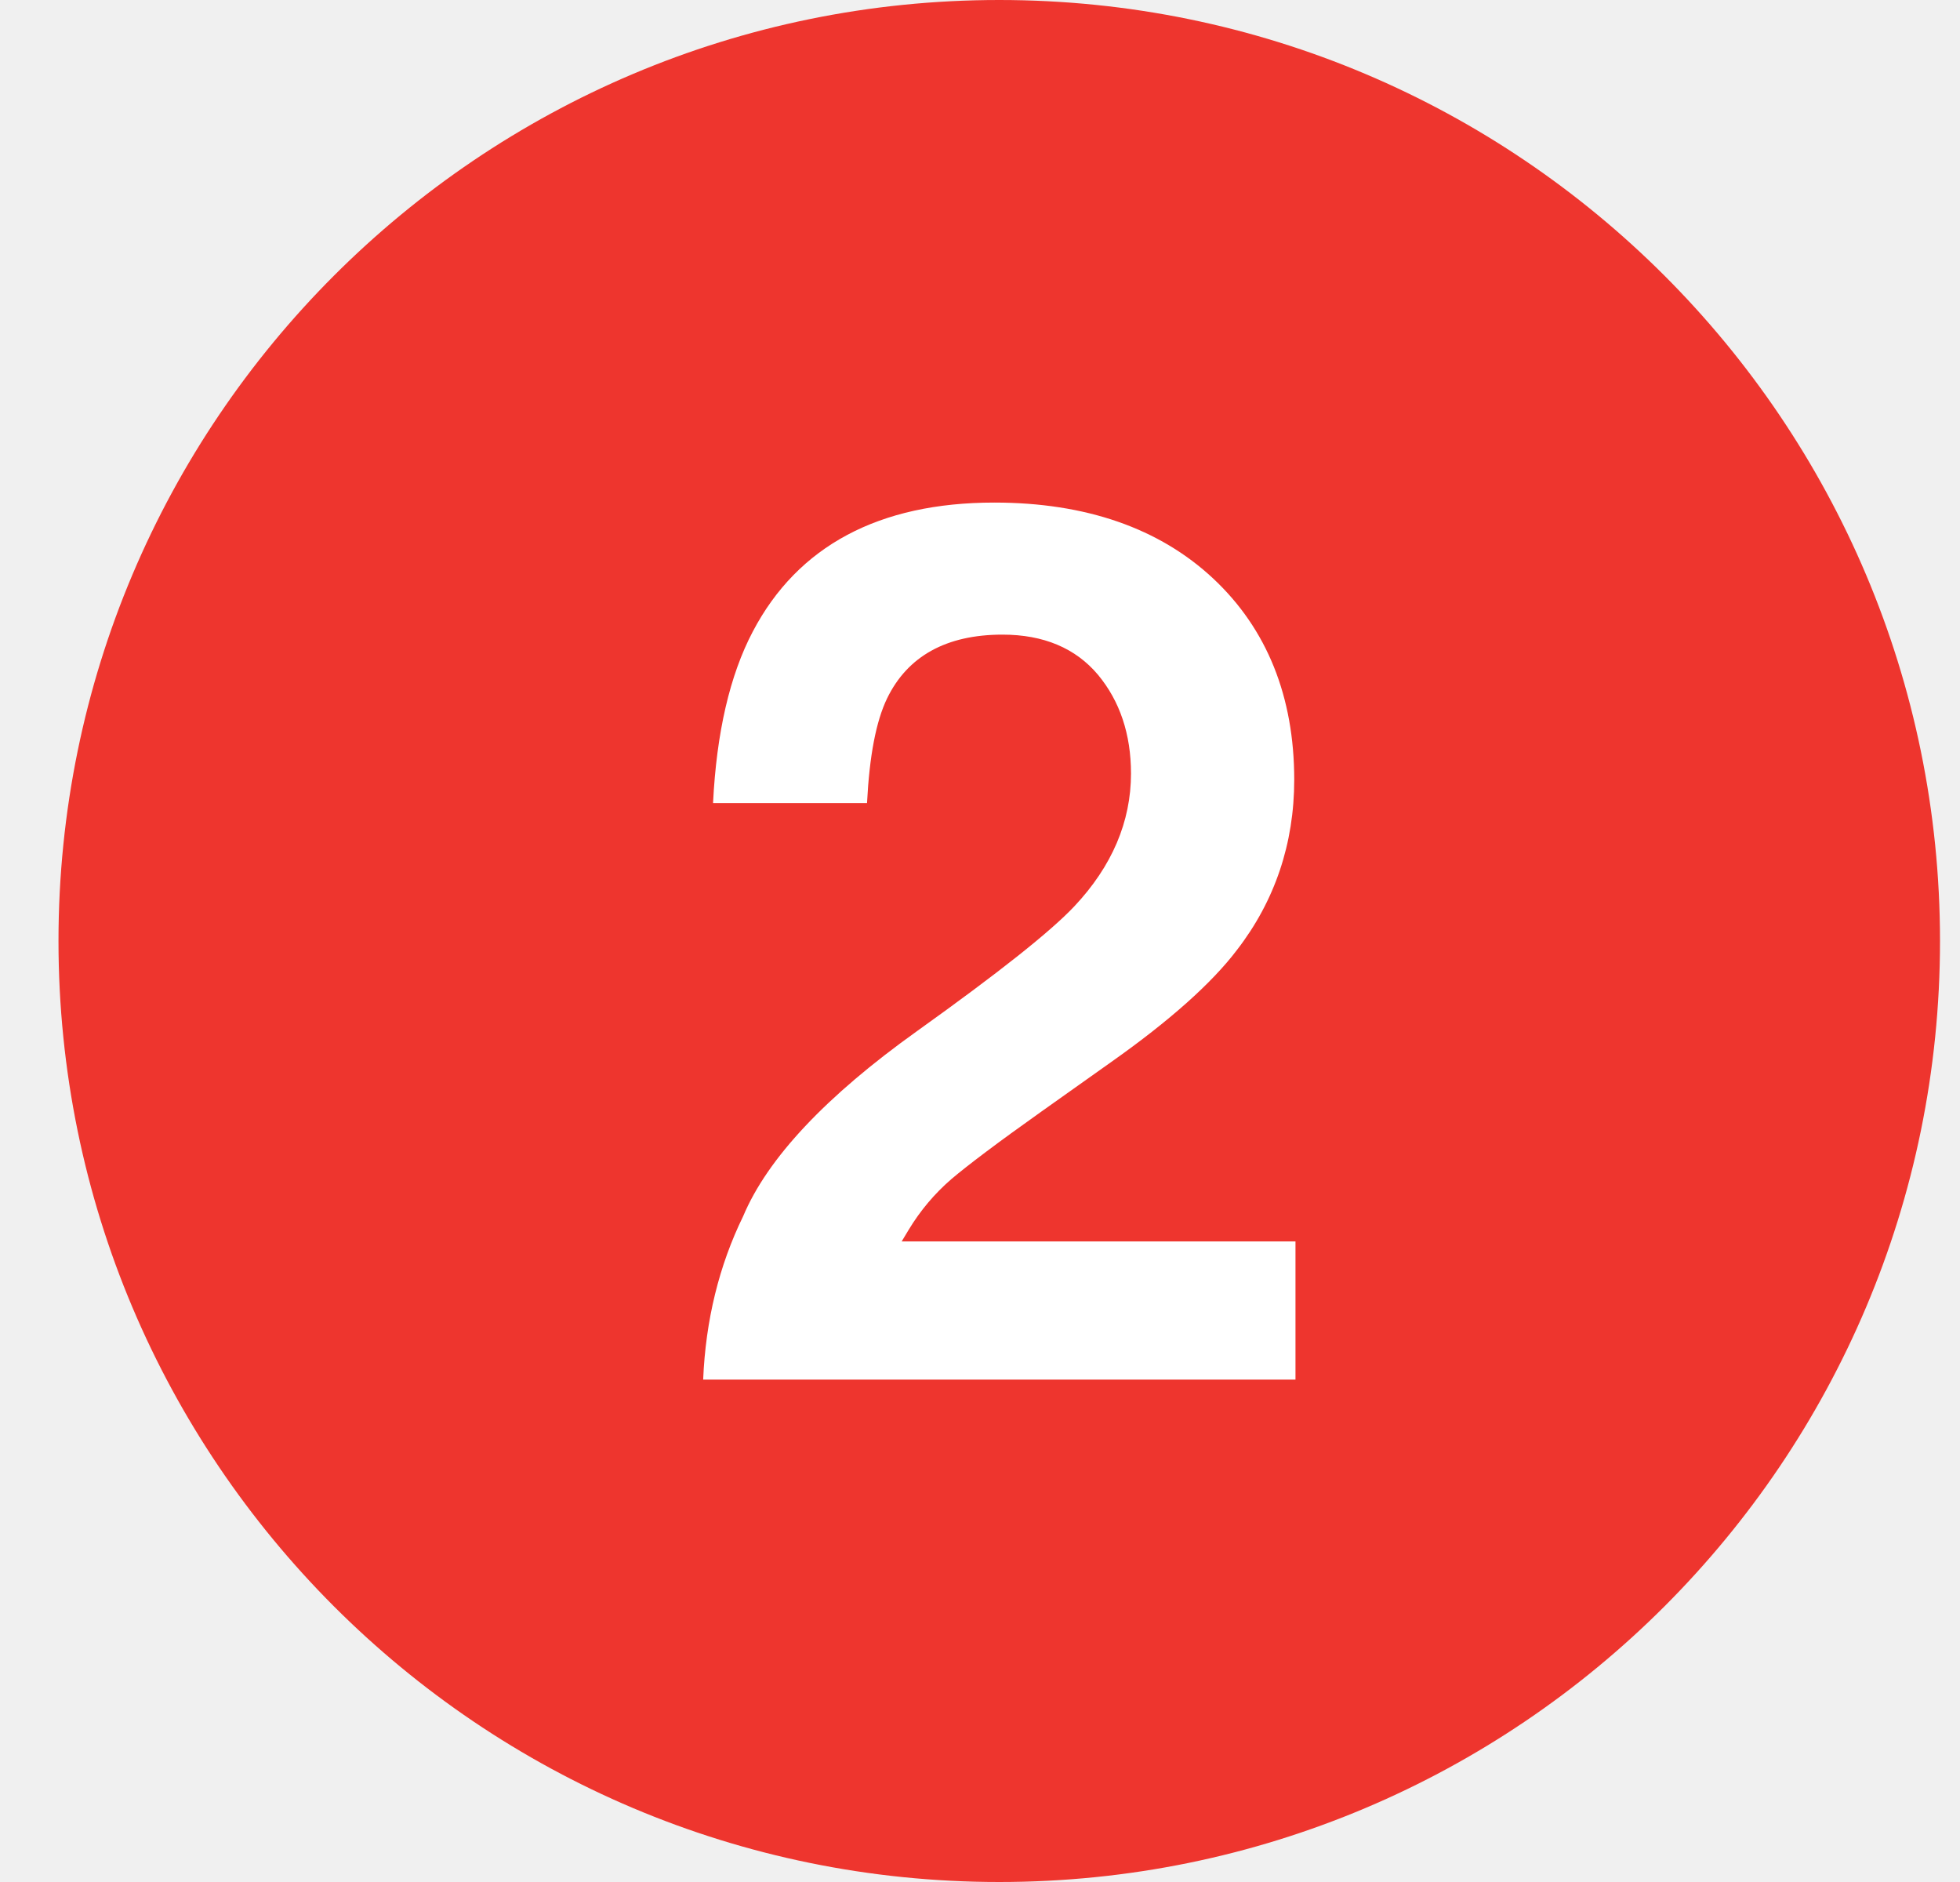
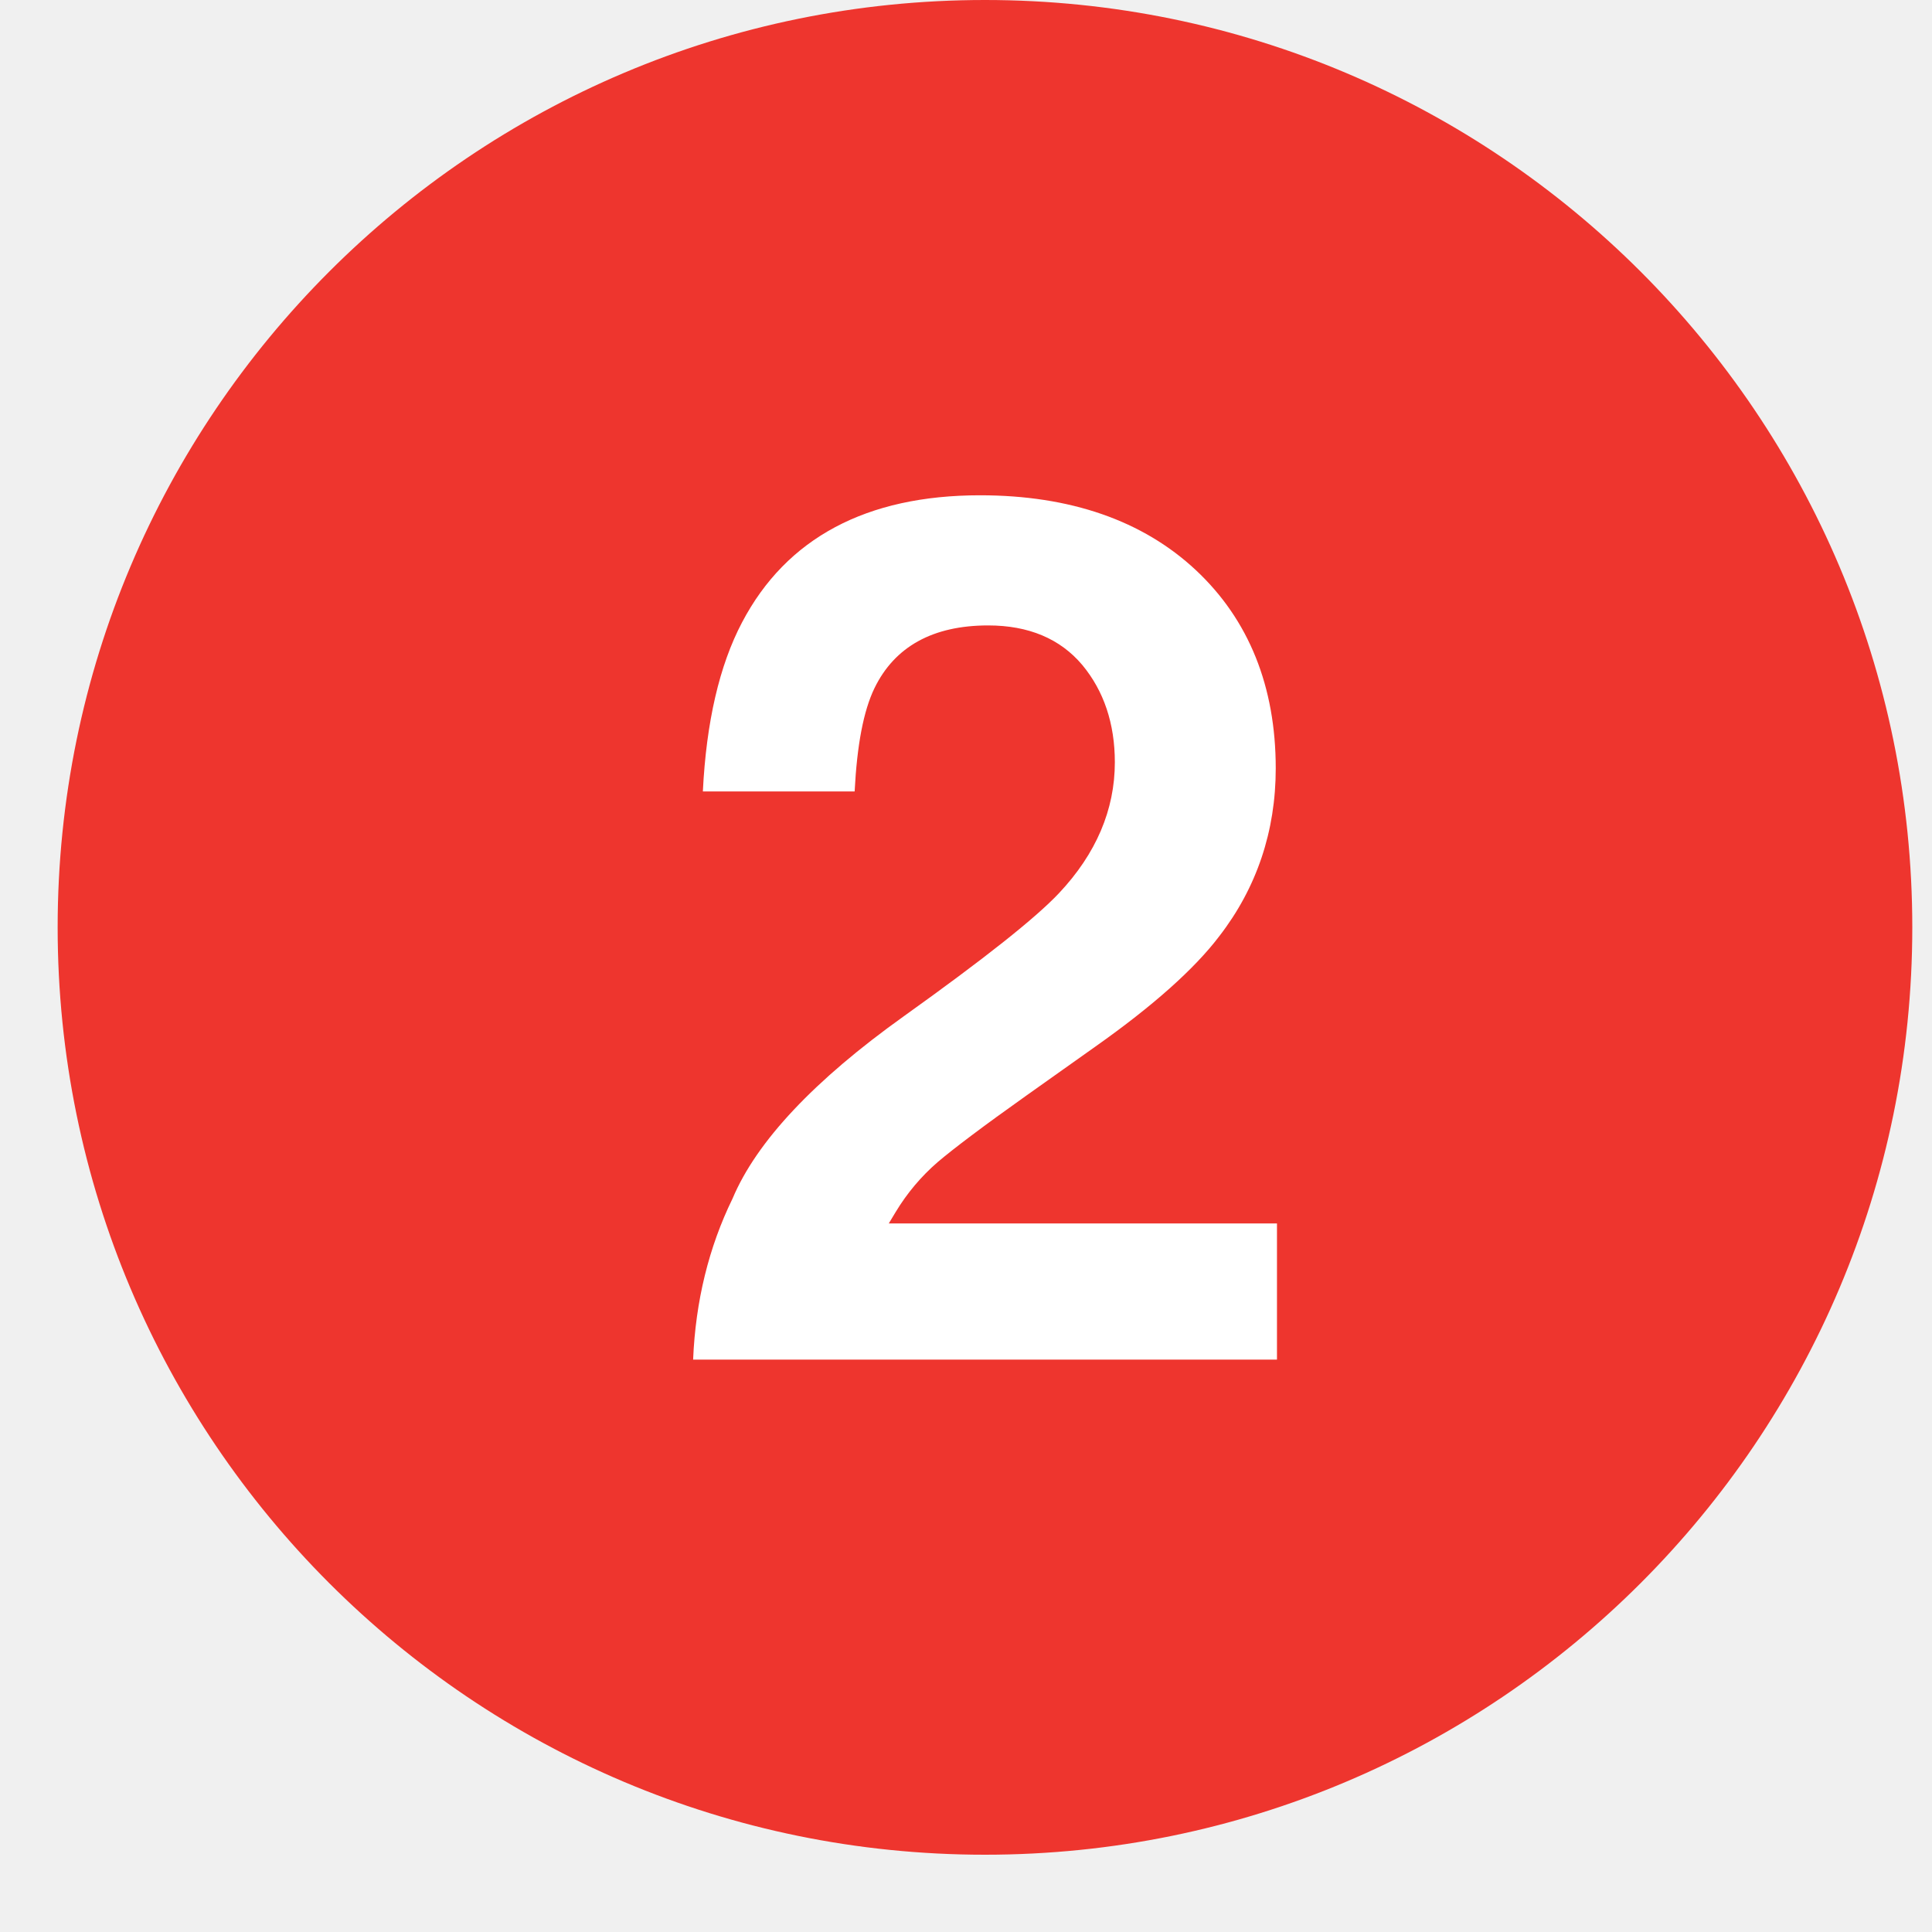
- <svg xmlns="http://www.w3.org/2000/svg" width="25px" height="24px" viewBox="0 0 25 24" version="1.1">
+ <svg xmlns="http://www.w3.org/2000/svg" width="25px" height="25px" viewBox="0 0 25 25" version="1.1">
  <defs />
  <g id="Page-1" stroke="none" stroke-width="1" fill="none" fill-rule="evenodd">
    <g id="Modes-of-transport-and-lines" transform="translate(-198, -742)">
      <g id="2" transform="translate(198, 742)">
        <path d="M0.746,12 C0.746,5.373 6.117,0 12.745,0 C19.372,0 24.745,5.373 24.745,12 C24.745,18.628 19.372,24 12.745,24 C6.117,24 0.746,18.628 0.746,12" id="Fill-21" fill="#EE352E" />
        <path d="M8.969,17.593 C9,16.838 9.172,16.138 9.479,15.51 C9.79,14.77 10.536,13.978 11.697,13.149 C12.74,12.403 13.397,11.882 13.703,11.558 C14.184,11.047 14.426,10.478 14.426,9.864 C14.426,9.364 14.284,8.941 14.005,8.605 C13.719,8.265 13.31,8.093 12.787,8.093 C12.073,8.093 11.577,8.366 11.315,8.906 C11.174,9.199 11.09,9.636 11.059,10.241 L9.095,10.241 C9.139,9.345 9.309,8.609 9.603,8.052 C10.176,6.962 11.212,6.409 12.682,6.409 C13.849,6.409 14.789,6.736 15.476,7.379 C16.16,8.02 16.508,8.883 16.508,9.943 C16.508,10.756 16.262,11.488 15.777,12.115 C15.457,12.537 14.92,13.016 14.178,13.54 L13.286,14.173 C12.724,14.572 12.34,14.862 12.133,15.038 C11.919,15.223 11.738,15.439 11.592,15.68 L11.501,15.831 L16.524,15.831 L16.524,17.593 L8.969,17.593 Z" id="Fill-23" fill="#FFFFFF" />
      </g>
    </g>
  </g>
</svg>
